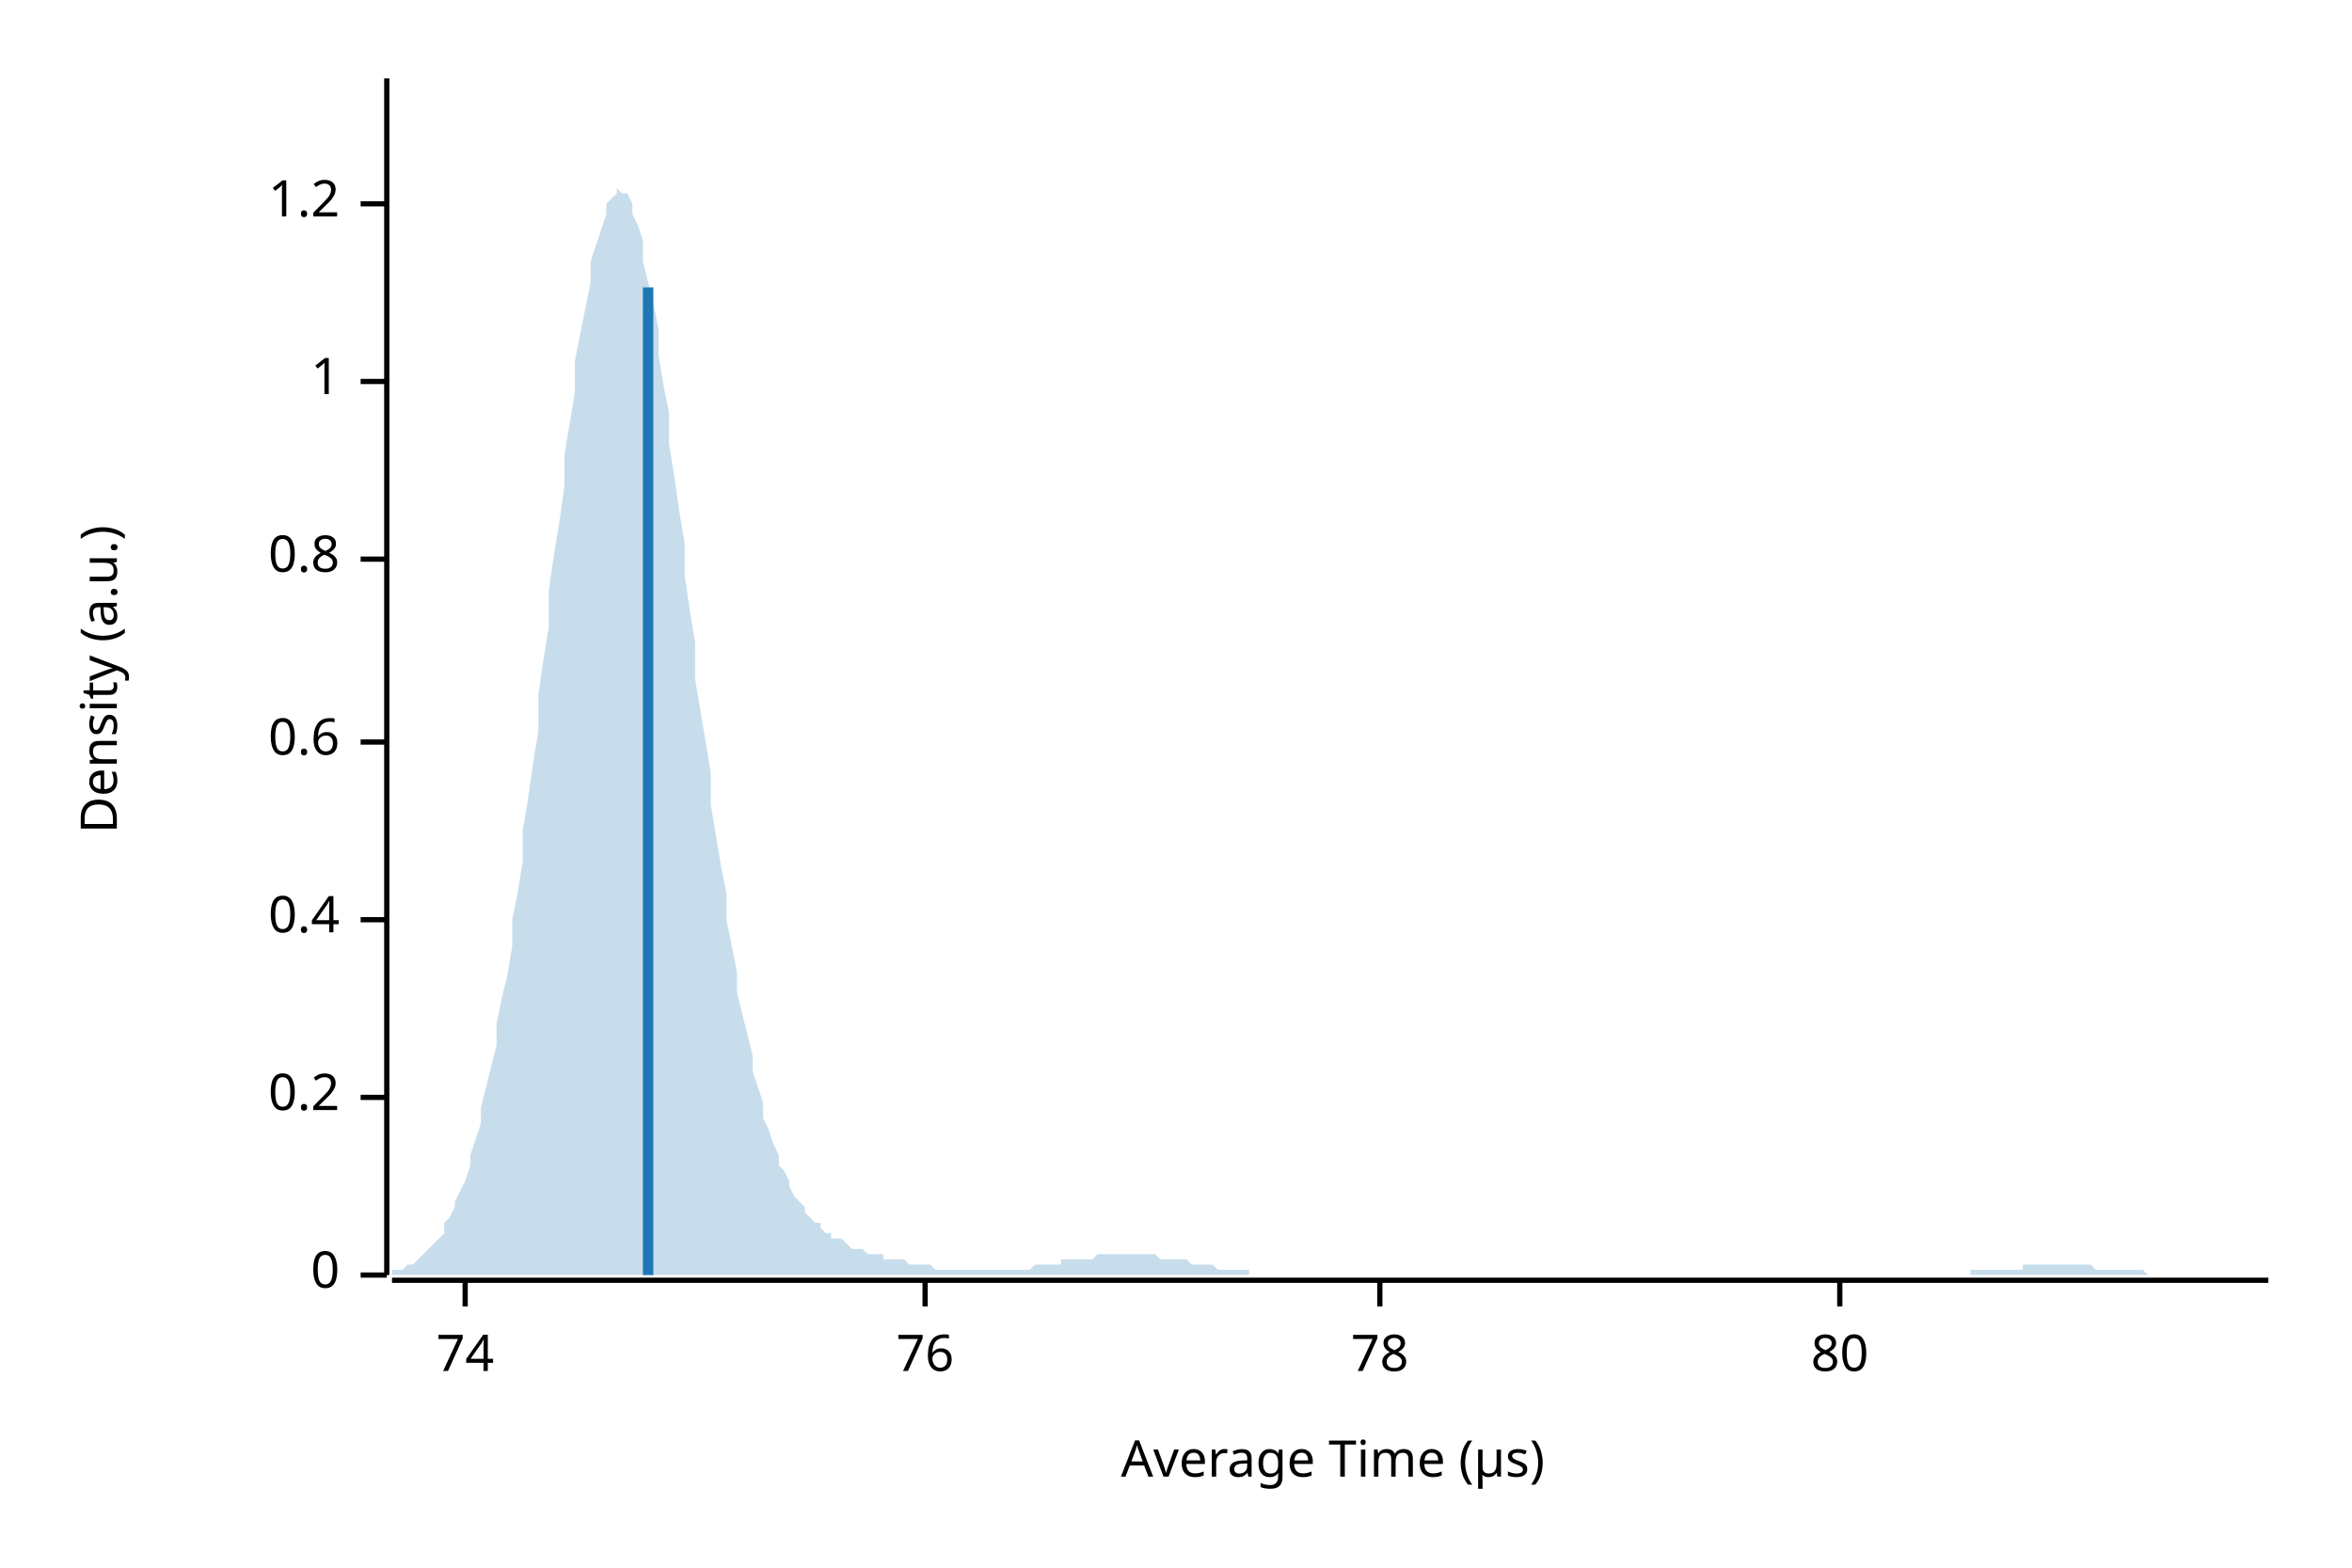
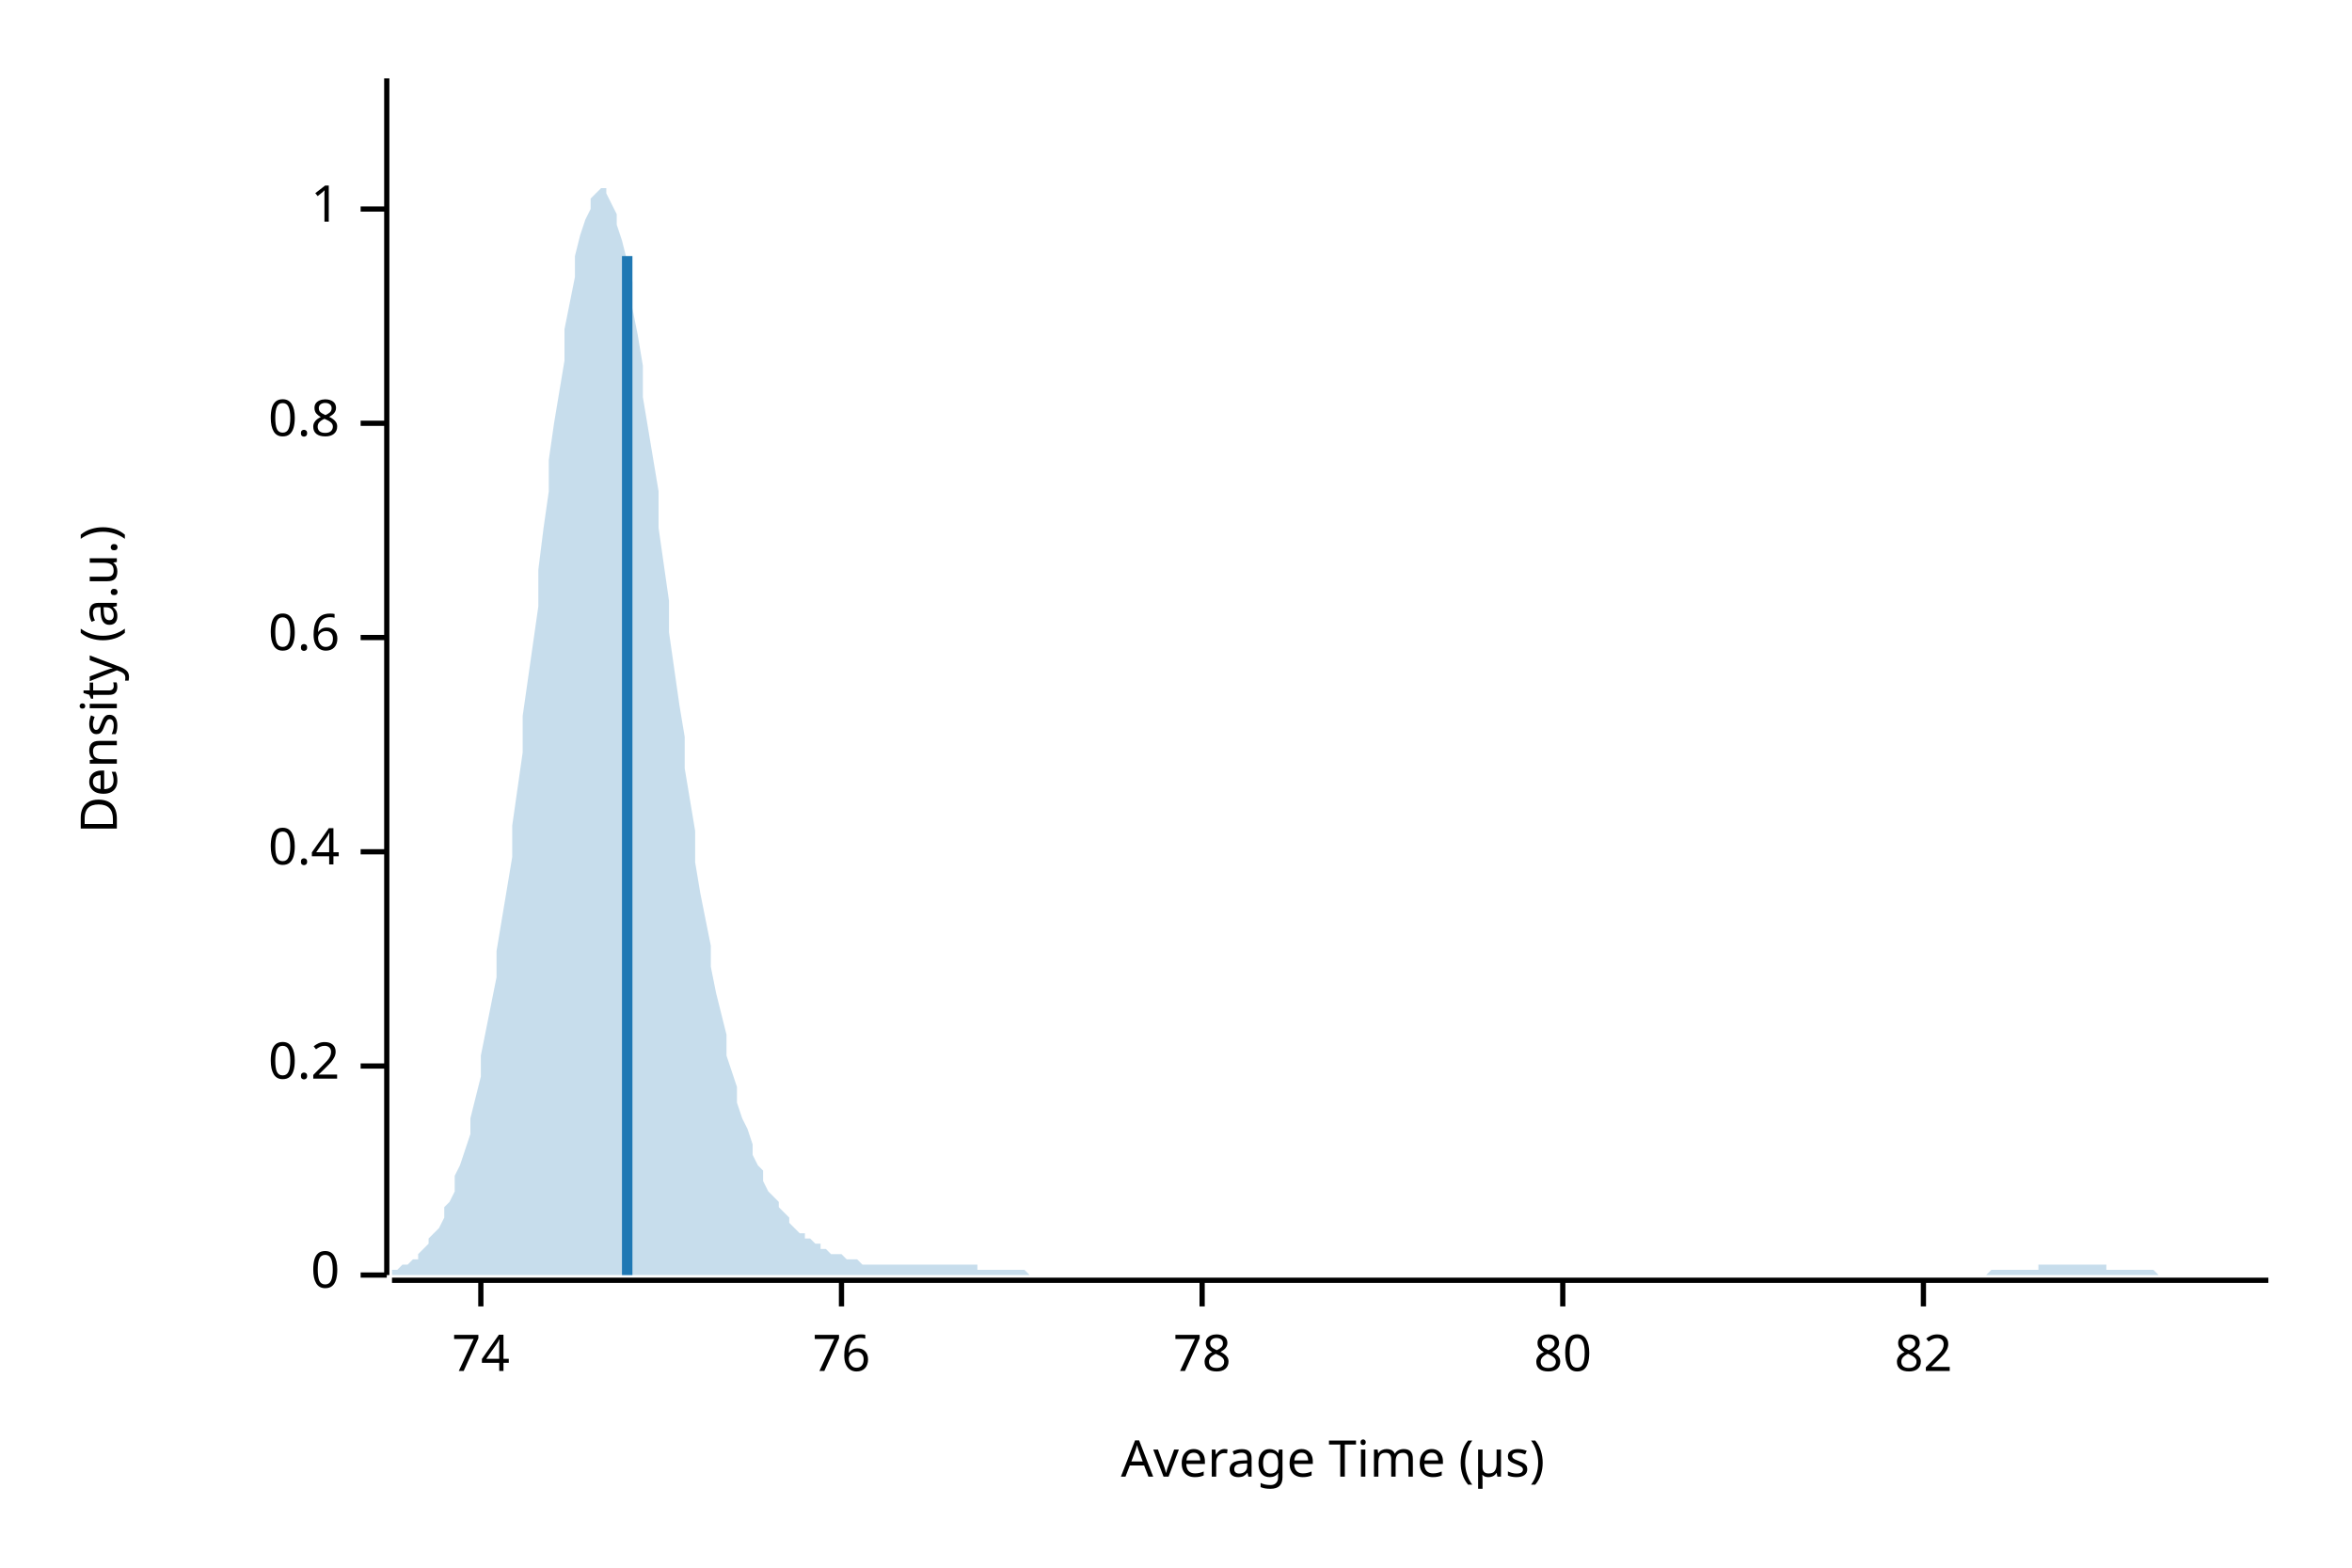
<svg xmlns="http://www.w3.org/2000/svg" width="450" height="300" viewBox="0 0 450 300">
  <text x="15" y="130" dy="0.76em" text-anchor="middle" font-family="sans-serif" font-size="9.677" opacity="1" fill="#000000" transform="rotate(270, 15, 130)">
Density (a.u.)
</text>
  <text x="255" y="285" dy="-0.5ex" text-anchor="middle" font-family="sans-serif" font-size="9.677" opacity="1" fill="#000000">
Average Time (µs)
</text>
  <polyline fill="none" opacity="1" stroke="#000000" stroke-width="1" points="74,15 74,244 " />
  <text x="65" y="244" dy="0.5ex" text-anchor="end" font-family="sans-serif" font-size="9.677" opacity="1" fill="#000000">
0
</text>
  <polyline fill="none" opacity="1" stroke="#000000" stroke-width="1" points="69,244 74,244 " />
-   <text x="65" y="210" dy="0.5ex" text-anchor="end" font-family="sans-serif" font-size="9.677" opacity="1" fill="#000000">
+   <text x="65" y="204" dy="0.5ex" text-anchor="end" font-family="sans-serif" font-size="9.677" opacity="1" fill="#000000">
0.2
</text>
-   <polyline fill="none" opacity="1" stroke="#000000" stroke-width="1" points="69,210 74,210 " />
-   <text x="65" y="176" dy="0.5ex" text-anchor="end" font-family="sans-serif" font-size="9.677" opacity="1" fill="#000000">
+   <polyline fill="none" opacity="1" stroke="#000000" stroke-width="1" points="69,204 74,204 " />
+   <text x="65" y="163" dy="0.5ex" text-anchor="end" font-family="sans-serif" font-size="9.677" opacity="1" fill="#000000">
0.4
</text>
-   <polyline fill="none" opacity="1" stroke="#000000" stroke-width="1" points="69,176 74,176 " />
-   <text x="65" y="142" dy="0.5ex" text-anchor="end" font-family="sans-serif" font-size="9.677" opacity="1" fill="#000000">
+   <polyline fill="none" opacity="1" stroke="#000000" stroke-width="1" points="69,163 74,163 " />
+   <text x="65" y="122" dy="0.5ex" text-anchor="end" font-family="sans-serif" font-size="9.677" opacity="1" fill="#000000">
0.6
</text>
-   <polyline fill="none" opacity="1" stroke="#000000" stroke-width="1" points="69,142 74,142 " />
-   <text x="65" y="107" dy="0.5ex" text-anchor="end" font-family="sans-serif" font-size="9.677" opacity="1" fill="#000000">
+   <polyline fill="none" opacity="1" stroke="#000000" stroke-width="1" points="69,122 74,122 " />
+   <text x="65" y="81" dy="0.5ex" text-anchor="end" font-family="sans-serif" font-size="9.677" opacity="1" fill="#000000">
0.8
</text>
-   <polyline fill="none" opacity="1" stroke="#000000" stroke-width="1" points="69,107 74,107 " />
-   <text x="65" y="73" dy="0.5ex" text-anchor="end" font-family="sans-serif" font-size="9.677" opacity="1" fill="#000000">
+   <polyline fill="none" opacity="1" stroke="#000000" stroke-width="1" points="69,81 74,81 " />
+   <text x="65" y="40" dy="0.5ex" text-anchor="end" font-family="sans-serif" font-size="9.677" opacity="1" fill="#000000">
1
</text>
-   <polyline fill="none" opacity="1" stroke="#000000" stroke-width="1" points="69,73 74,73 " />
-   <text x="65" y="39" dy="0.5ex" text-anchor="end" font-family="sans-serif" font-size="9.677" opacity="1" fill="#000000">
- 1.2
- </text>
-   <polyline fill="none" opacity="1" stroke="#000000" stroke-width="1" points="69,39 74,39 " />
+   <polyline fill="none" opacity="1" stroke="#000000" stroke-width="1" points="69,40 74,40 " />
  <polyline fill="none" opacity="1" stroke="#000000" stroke-width="1" points="75,245 434,245 " />
-   <text x="89" y="255" dy="0.76em" text-anchor="middle" font-family="sans-serif" font-size="9.677" opacity="1" fill="#000000">
+   <text x="92" y="255" dy="0.76em" text-anchor="middle" font-family="sans-serif" font-size="9.677" opacity="1" fill="#000000">
74
</text>
-   <polyline fill="none" opacity="1" stroke="#000000" stroke-width="1" points="89,245 89,250 " />
-   <text x="177" y="255" dy="0.76em" text-anchor="middle" font-family="sans-serif" font-size="9.677" opacity="1" fill="#000000">
+   <polyline fill="none" opacity="1" stroke="#000000" stroke-width="1" points="92,245 92,250 " />
+   <text x="161" y="255" dy="0.76em" text-anchor="middle" font-family="sans-serif" font-size="9.677" opacity="1" fill="#000000">
76
</text>
-   <polyline fill="none" opacity="1" stroke="#000000" stroke-width="1" points="177,245 177,250 " />
-   <text x="264" y="255" dy="0.76em" text-anchor="middle" font-family="sans-serif" font-size="9.677" opacity="1" fill="#000000">
+   <polyline fill="none" opacity="1" stroke="#000000" stroke-width="1" points="161,245 161,250 " />
+   <text x="230" y="255" dy="0.76em" text-anchor="middle" font-family="sans-serif" font-size="9.677" opacity="1" fill="#000000">
78
</text>
-   <polyline fill="none" opacity="1" stroke="#000000" stroke-width="1" points="264,245 264,250 " />
-   <text x="352" y="255" dy="0.76em" text-anchor="middle" font-family="sans-serif" font-size="9.677" opacity="1" fill="#000000">
+   <polyline fill="none" opacity="1" stroke="#000000" stroke-width="1" points="230,245 230,250 " />
+   <text x="299" y="255" dy="0.76em" text-anchor="middle" font-family="sans-serif" font-size="9.677" opacity="1" fill="#000000">
80
</text>
-   <polyline fill="none" opacity="1" stroke="#000000" stroke-width="1" points="352,245 352,250 " />
-   <polygon opacity="0.25" fill="#1F78B4" points="75,243 75,243 76,243 77,243 77,243 78,242 79,242 80,241 80,241 81,240 82,239 82,239 83,238 84,237 85,236 85,234 86,233 87,231 87,230 88,228 89,226 90,223 90,221 91,218 92,215 92,212 93,208 94,204 95,200 95,196 96,191 97,187 98,181 98,176 99,171 100,165 100,159 101,153 102,146 103,140 103,133 104,126 105,120 105,113 106,106 107,100 108,93 108,87 109,81 110,75 110,69 111,64 112,59 113,54 113,50 114,47 115,44 116,41 116,39 117,38 118,37 118,36 119,37 120,37 121,39 121,41 122,43 123,46 123,50 124,54 125,58 126,63 126,68 127,74 128,79 128,85 129,91 130,98 131,104 131,110 132,117 133,123 133,130 134,136 135,142 136,148 136,154 137,160 138,166 139,171 139,176 140,181 141,186 141,190 142,194 143,198 144,202 144,205 145,208 146,211 146,214 147,216 148,219 149,221 149,223 150,224 151,226 151,227 152,229 153,230 154,231 154,232 155,233 156,234 157,234 157,235 158,236 159,236 159,237 160,237 161,237 162,238 162,238 163,239 164,239 164,239 165,239 166,240 167,240 167,240 168,240 169,240 169,241 170,241 171,241 172,241 172,241 173,241 174,242 175,242 175,242 176,242 177,242 177,242 178,242 179,243 180,243 180,243 181,243 182,243 182,243 183,243 184,243 185,243 185,243 186,243 187,243 187,243 188,243 189,243 190,243 190,243 191,243 192,243 192,243 193,243 194,243 195,243 195,243 196,243 197,243 198,242 198,242 199,242 200,242 200,242 201,242 202,242 203,242 203,241 204,241 205,241 205,241 206,241 207,241 208,241 208,241 209,241 210,240 210,240 211,240 212,240 213,240 213,240 214,240 215,240 216,240 216,240 217,240 218,240 218,240 219,240 220,240 221,240 221,240 222,241 223,241 223,241 224,241 225,241 226,241 226,241 227,241 228,242 228,242 229,242 230,242 231,242 231,242 232,242 233,243 233,243 234,243 235,243 236,243 236,243 237,243 238,243 239,243 239,244 240,244 241,244 241,244 242,244 243,244 244,244 244,244 245,244 246,244 246,244 247,244 248,244 249,244 249,244 250,244 251,244 251,244 252,244 253,244 254,244 254,244 255,244 256,244 257,244 257,244 258,244 259,244 259,244 260,244 261,244 262,244 262,244 263,244 264,244 264,244 265,244 266,244 267,244 267,244 268,244 269,244 269,244 270,244 271,244 272,244 272,244 273,244 274,244 275,244 275,244 276,244 277,244 277,244 278,244 279,244 280,244 280,244 281,244 282,244 282,244 283,244 284,244 285,244 285,244 286,244 287,244 287,244 288,244 289,244 290,244 290,244 291,244 292,244 292,244 293,244 294,244 295,244 295,244 296,244 297,244 298,244 298,244 299,244 300,244 300,244 301,244 302,244 303,244 303,244 304,244 305,244 305,244 306,244 307,244 308,244 308,244 309,244 310,244 310,244 311,244 312,244 313,244 313,244 314,244 315,244 316,244 316,244 317,244 318,244 318,244 319,244 320,244 321,244 321,244 322,244 323,244 323,244 324,244 325,244 326,244 326,244 327,244 328,244 328,244 329,244 330,244 331,244 331,244 332,244 333,244 333,244 334,244 335,244 336,244 336,244 337,244 338,244 339,244 339,244 340,244 341,244 341,244 342,244 343,244 344,244 344,244 345,244 346,244 346,244 347,244 348,244 349,244 349,244 350,244 351,244 351,244 352,244 353,244 354,244 354,244 355,244 356,244 357,244 357,244 358,244 359,244 359,244 360,244 361,244 362,244 362,244 363,244 364,244 364,244 365,244 366,244 367,244 367,244 368,244 369,244 369,244 370,244 371,244 372,244 372,244 373,244 374,244 375,244 375,244 376,244 377,244 377,243 378,243 379,243 380,243 380,243 381,243 382,243 382,243 383,243 384,243 385,243 385,243 386,243 387,243 387,242 388,242 389,242 390,242 390,242 391,242 392,242 392,242 393,242 394,242 395,242 395,242 396,242 397,242 398,242 398,242 399,242 400,242 400,242 401,243 402,243 403,243 403,243 404,243 405,243 405,243 406,243 407,243 408,243 408,243 409,243 410,243 410,243 411,244 412,244 413,244 413,244 414,244 415,244 416,244 416,244 417,244 418,244 418,244 419,244 420,244 421,244 421,244 422,244 423,244 423,244 424,244 425,244 426,244 426,244 427,244 428,244 428,244 429,244 430,244 431,244 431,244 432,244 433,244 434,244 434,244 75,244 " />
-   <polyline fill="none" opacity="1" stroke="#1F78B4" stroke-width="2" points="124,244 124,55 " />
+   <polyline fill="none" opacity="1" stroke="#000000" stroke-width="1" points="299,245 299,250 " />
+   <text x="368" y="255" dy="0.76em" text-anchor="middle" font-family="sans-serif" font-size="9.677" opacity="1" fill="#000000">
+ 82
+ </text>
+   <polyline fill="none" opacity="1" stroke="#000000" stroke-width="1" points="368,245 368,250 " />
+   <polygon opacity="0.25" fill="#1F78B4" points="75,243 75,243 76,243 77,242 77,242 78,242 79,241 80,241 80,240 81,239 82,238 82,237 83,236 84,235 85,233 85,231 86,230 87,228 87,225 88,223 89,220 90,217 90,214 91,210 92,206 92,202 93,197 94,192 95,187 95,182 96,176 97,170 98,164 98,158 99,151 100,144 100,137 101,130 102,123 103,116 103,109 104,101 105,94 105,88 106,81 107,75 108,69 108,63 109,58 110,53 110,49 111,45 112,42 113,40 113,38 114,37 115,36 116,36 116,37 117,39 118,41 118,43 119,46 120,50 121,54 121,59 122,64 123,70 123,76 124,82 125,88 126,94 126,101 127,108 128,115 128,121 129,128 130,135 131,141 131,147 132,153 133,159 133,165 134,171 135,176 136,181 136,185 137,190 138,194 139,198 139,202 140,205 141,208 141,211 142,214 143,216 144,219 144,221 145,223 146,224 146,226 147,228 148,229 149,230 149,231 150,232 151,233 151,234 152,235 153,236 154,236 154,237 155,237 156,238 157,238 157,239 158,239 159,240 159,240 160,240 161,240 162,241 162,241 163,241 164,241 164,241 165,242 166,242 167,242 167,242 168,242 169,242 169,242 170,242 171,242 172,242 172,242 173,242 174,242 175,242 175,242 176,242 177,242 177,242 178,242 179,242 180,242 180,242 181,242 182,242 182,242 183,242 184,242 185,242 185,242 186,242 187,242 187,243 188,243 189,243 190,243 190,243 191,243 192,243 192,243 193,243 194,243 195,243 195,243 196,243 197,244 198,244 198,244 199,244 200,244 200,244 201,244 202,244 203,244 203,244 204,244 205,244 205,244 206,244 207,244 208,244 208,244 209,244 210,244 210,244 211,244 212,244 213,244 213,244 214,244 215,244 216,244 216,244 217,244 218,244 218,244 219,244 220,244 221,244 221,244 222,244 223,244 223,244 224,244 225,244 226,244 226,244 227,244 228,244 228,244 229,244 230,244 231,244 231,244 232,244 233,244 233,244 234,244 235,244 236,244 236,244 237,244 238,244 239,244 239,244 240,244 241,244 241,244 242,244 243,244 244,244 244,244 245,244 246,244 246,244 247,244 248,244 249,244 249,244 250,244 251,244 251,244 252,244 253,244 254,244 254,244 255,244 256,244 257,244 257,244 258,244 259,244 259,244 260,244 261,244 262,244 262,244 263,244 264,244 264,244 265,244 266,244 267,244 267,244 268,244 269,244 269,244 270,244 271,244 272,244 272,244 273,244 274,244 275,244 275,244 276,244 277,244 277,244 278,244 279,244 280,244 280,244 281,244 282,244 282,244 283,244 284,244 285,244 285,244 286,244 287,244 287,244 288,244 289,244 290,244 290,244 291,244 292,244 292,244 293,244 294,244 295,244 295,244 296,244 297,244 298,244 298,244 299,244 300,244 300,244 301,244 302,244 303,244 303,244 304,244 305,244 305,244 306,244 307,244 308,244 308,244 309,244 310,244 310,244 311,244 312,244 313,244 313,244 314,244 315,244 316,244 316,244 317,244 318,244 318,244 319,244 320,244 321,244 321,244 322,244 323,244 323,244 324,244 325,244 326,244 326,244 327,244 328,244 328,244 329,244 330,244 331,244 331,244 332,244 333,244 333,244 334,244 335,244 336,244 336,244 337,244 338,244 339,244 339,244 340,244 341,244 341,244 342,244 343,244 344,244 344,244 345,244 346,244 346,244 347,244 348,244 349,244 349,244 350,244 351,244 351,244 352,244 353,244 354,244 354,244 355,244 356,244 357,244 357,244 358,244 359,244 359,244 360,244 361,244 362,244 362,244 363,244 364,244 364,244 365,244 366,244 367,244 367,244 368,244 369,244 369,244 370,244 371,244 372,244 372,244 373,244 374,244 375,244 375,244 376,244 377,244 377,244 378,244 379,244 380,244 380,244 381,243 382,243 382,243 383,243 384,243 385,243 385,243 386,243 387,243 387,243 388,243 389,243 390,243 390,242 391,242 392,242 392,242 393,242 394,242 395,242 395,242 396,242 397,242 398,242 398,242 399,242 400,242 400,242 401,242 402,242 403,242 403,243 404,243 405,243 405,243 406,243 407,243 408,243 408,243 409,243 410,243 410,243 411,243 412,243 413,244 413,244 414,244 415,244 416,244 416,244 417,244 418,244 418,244 419,244 420,244 421,244 421,244 422,244 423,244 423,244 424,244 425,244 426,244 426,244 427,244 428,244 428,244 429,244 430,244 431,244 431,244 432,244 433,244 434,244 434,244 75,244 " />
+   <polyline fill="none" opacity="1" stroke="#1F78B4" stroke-width="2" points="120,244 120,49 " />
</svg>
